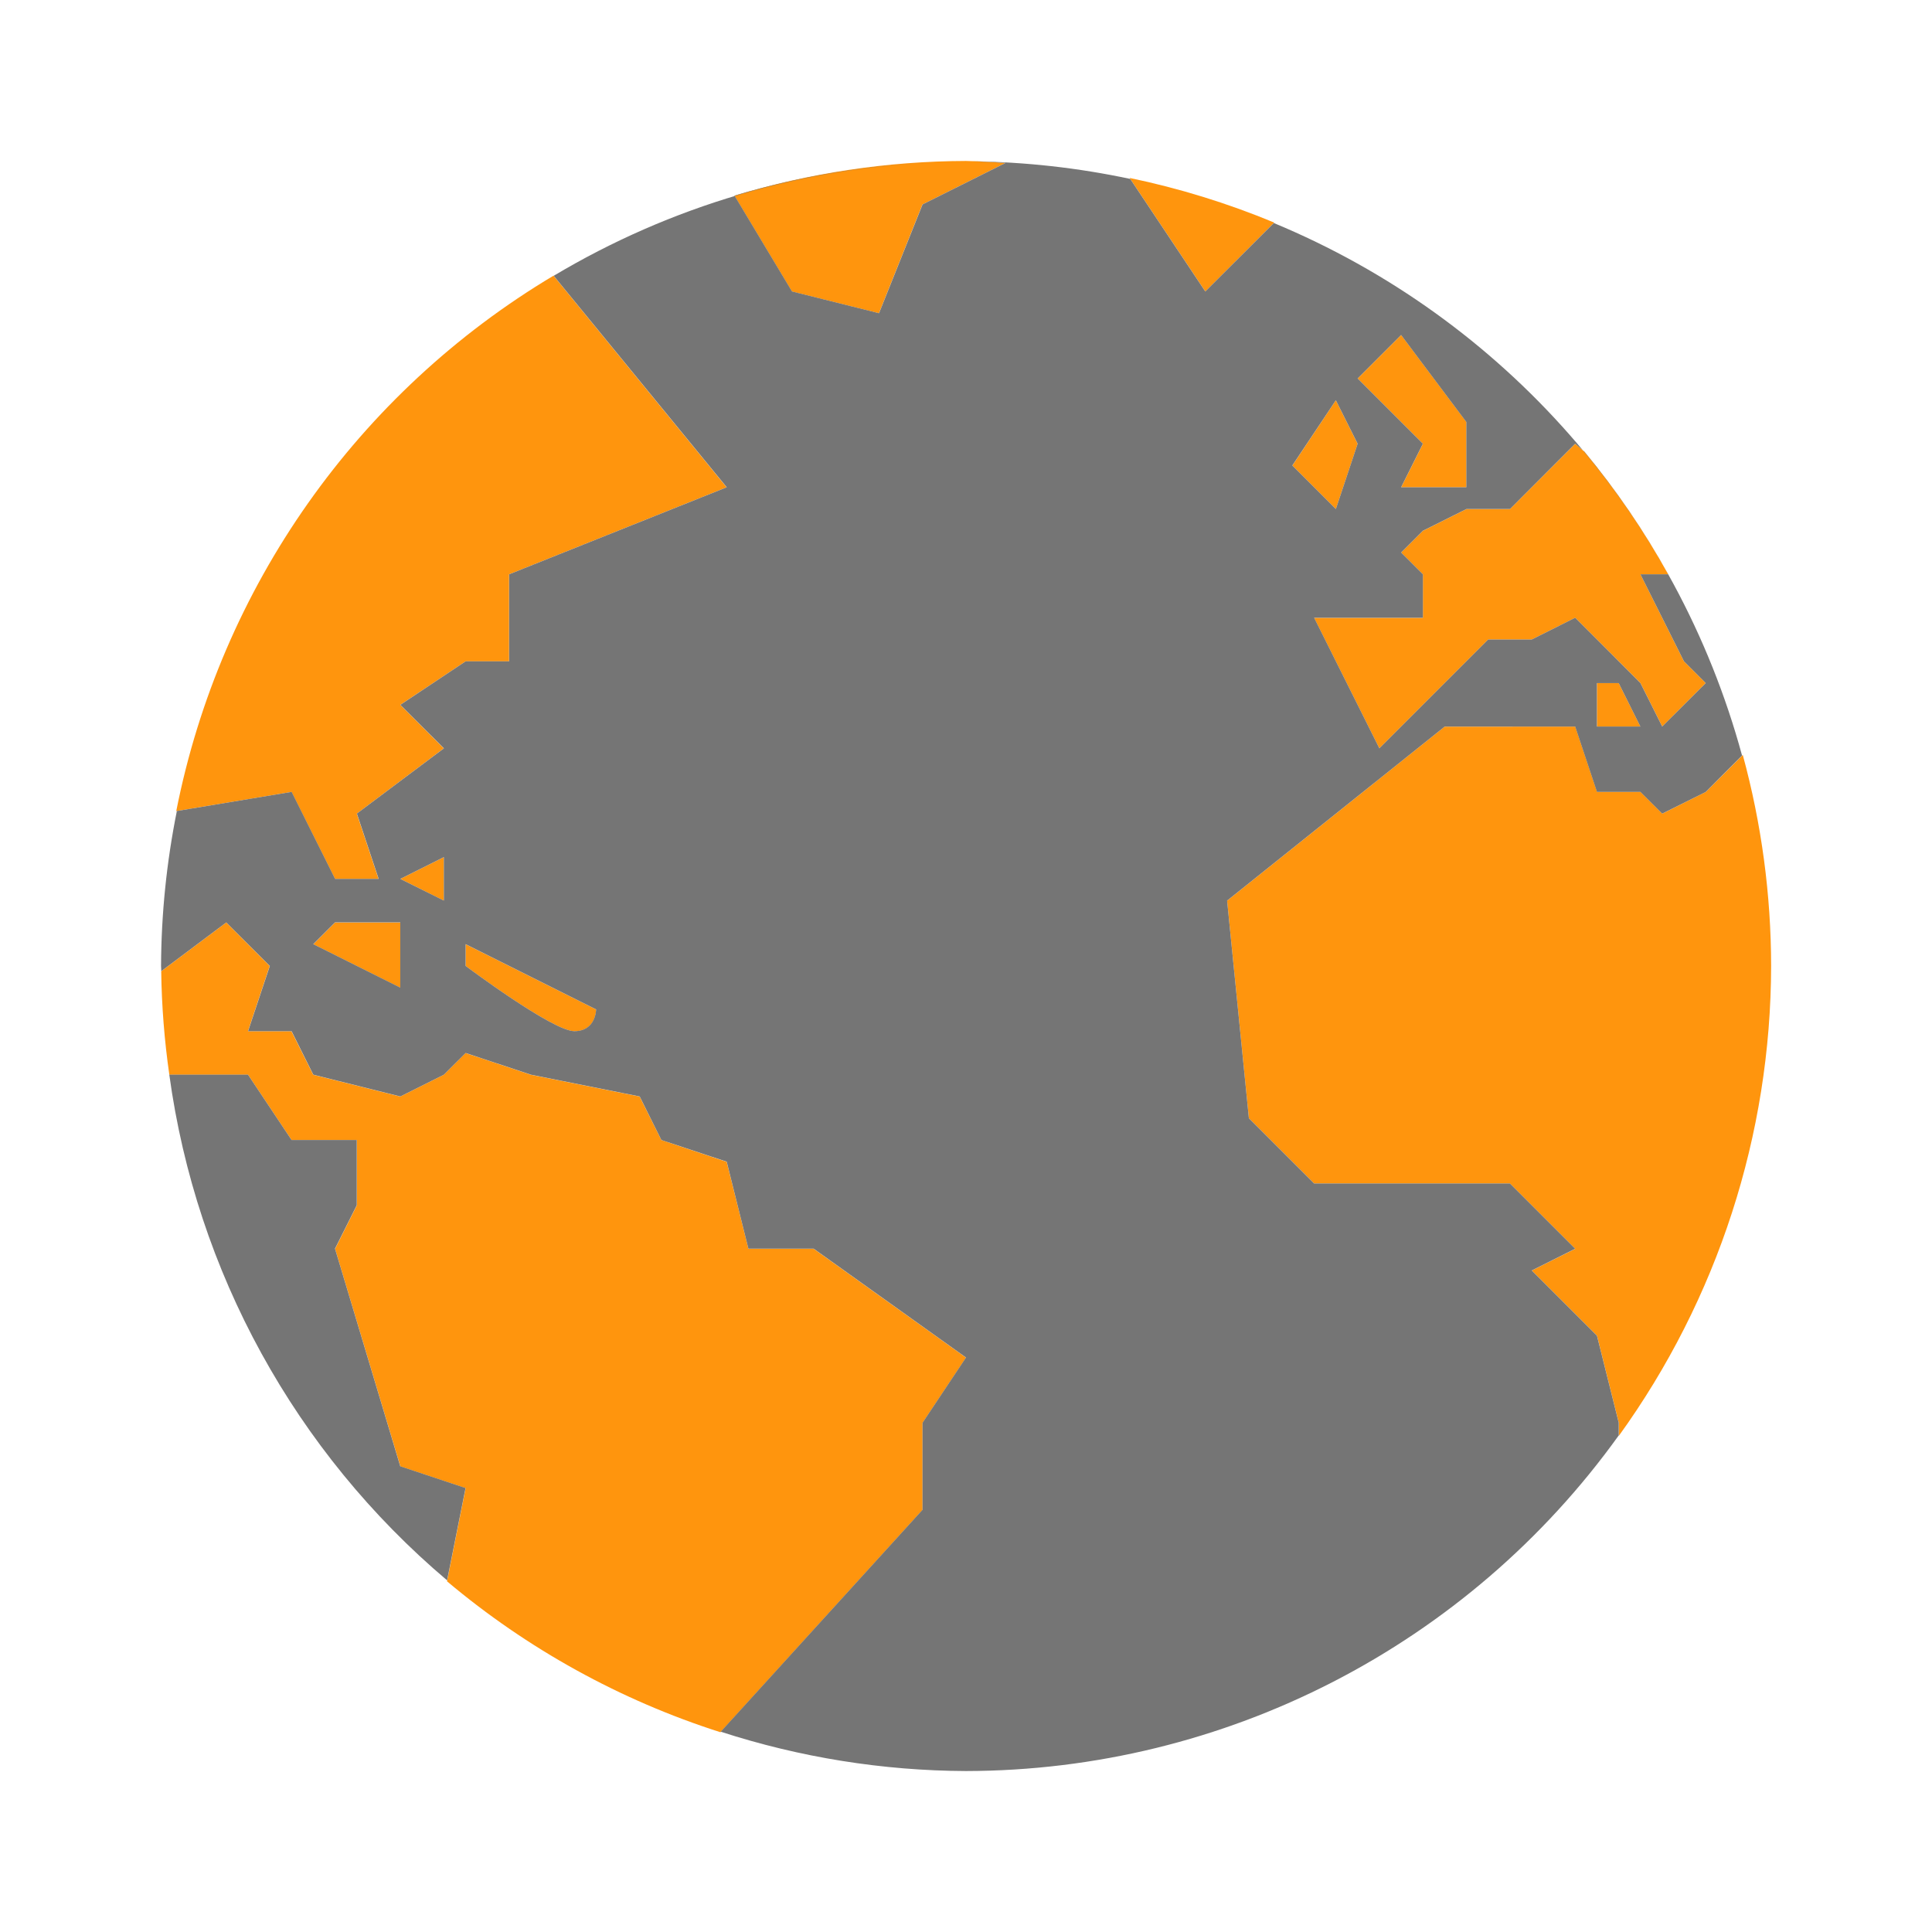
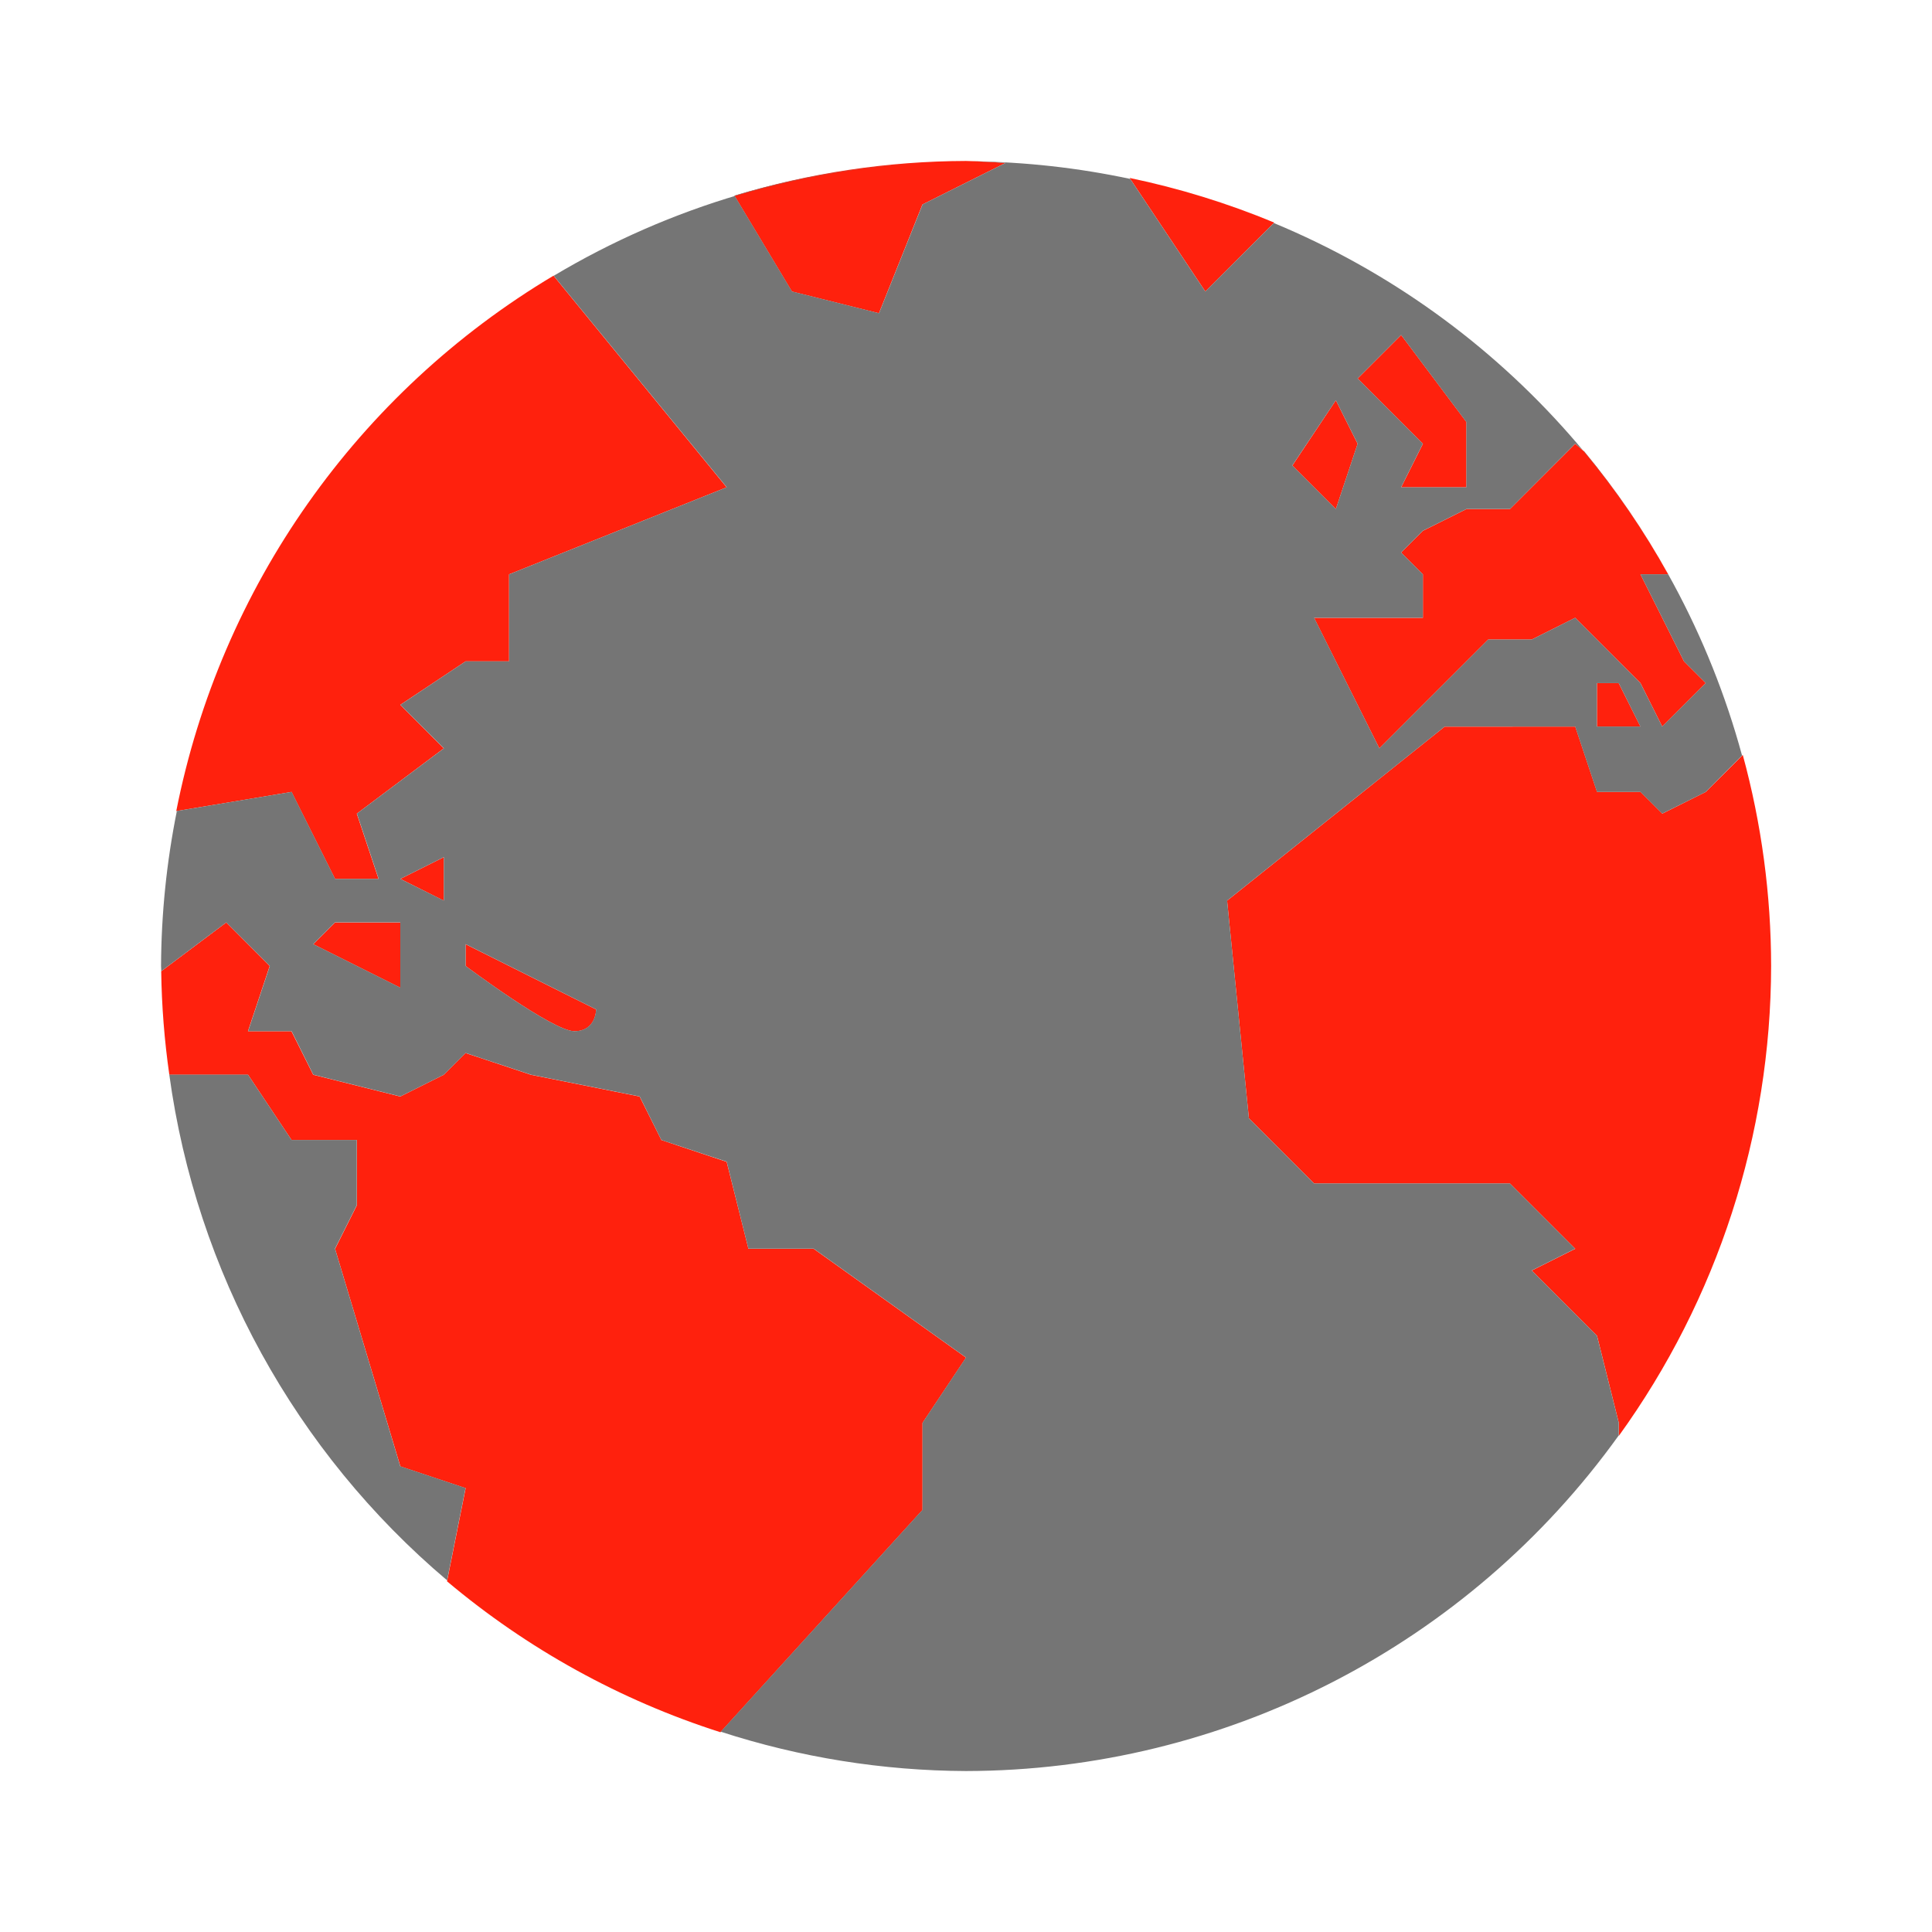
<svg xmlns="http://www.w3.org/2000/svg" width="48" height="48" viewBox="0 0 48 48" id="svg2" version="1.1">
  <defs id="defs8" />
  <g id="layer1" transform="translate(-384,-1004.362)" style="display:inline">
    <g id="g3032" transform="translate(4.006005,0.146)">
-       <path style="display:inline;fill:#ff950d;fill-opacity:1;fill-rule:evenodd;stroke:none;stroke-width:0.8px;stroke-linecap:butt;stroke-linejoin:miter;stroke-opacity:1" d="m 403.994,1008.215 a 20,20 0 0 0 -5.753,0.863 l 1.428,2.381 2.162,0.54 1.081,-2.703 2.064,-1.032 a 20,20 0 0 0 -0.983,-0.049 z m 4.065,0.422 1.881,2.821 1.712,-1.712 a 20,20 0 0 0 -3.593,-1.109 z m -14.313,2.428 a 20,20 0 0 0 -9.373,13.303 l 2.864,-0.477 1.081,2.162 h 1.081 l -0.541,-1.622 2.162,-1.622 -1.081,-1.081 1.622,-1.081 h 1.081 v -2.162 l 5.405,-2.162 z m 21.059,1.474 -1.081,1.081 1.622,1.622 -0.541,1.081 h 1.622 v -1.622 z m -1.622,1.622 -1.081,1.622 1.081,1.081 0.541,-1.622 z m 5.946,1.081 -1.622,1.622 h -1.081 l -1.081,0.54 -0.541,0.54 0.541,0.541 v 1.081 h -2.703 l 1.622,3.243 2.703,-2.703 h 1.081 l 1.081,-0.541 0.541,0.541 1.081,1.081 0.541,1.081 1.081,-1.081 -0.541,-0.541 -0.541,-1.081 -0.541,-1.081 h 0.69 a 20,20 0 0 0 -2.084,-3.048 z m 0.541,5.946 v 1.081 h 1.081 l -0.541,-1.081 z m -3.784,1.081 -5.405,4.324 0.541,5.405 1.622,1.622 h 4.865 l 1.622,1.622 -1.081,0.54 1.622,1.622 0.541,2.162 v 0.324 a 20,20 0 0 0 3.784,-11.675 20,20 0 0 0 -0.704,-5.242 l -0.377,0.377 -0.541,0.54 -1.081,0.54 -0.541,-0.54 h -1.081 l -0.541,-1.622 z m -24.865,3.243 -1.081,0.54 1.081,0.541 z m -5.405,1.622 -1.617,1.213 a 20,20 0 0 0 0.202,2.571 h 0.334 1.622 l 1.081,1.622 h 1.622 v 1.622 l -0.541,1.081 1.622,5.405 1.622,0.541 -0.463,2.314 a 20,20 0 0 0 6.793,3.75 l 5.021,-5.523 v -2.162 l 1.081,-1.622 -3.784,-2.703 h -1.622 l -0.541,-2.162 -1.622,-0.541 -0.541,-1.081 -2.703,-0.541 -1.622,-0.54 -0.541,0.54 -1.081,0.541 -2.162,-0.541 -0.541,-1.081 h -1.081 l 0.541,-1.622 z m 2.703,0 -0.541,0.541 2.162,1.081 v -1.622 z m 3.243,0.541 v 0.54 c 0,0 2.162,1.622 2.703,1.622 0.541,0 0.541,-0.541 0.541,-0.541 z" id="path5434-6" />
+       <path style="display:inline;fill:#ff210d;fill-opacity:1;fill-rule:evenodd;stroke:none;stroke-width:0.8px;stroke-linecap:butt;stroke-linejoin:miter;stroke-opacity:1" d="m 403.994,1008.215 a 20,20 0 0 0 -5.753,0.863 l 1.428,2.381 2.162,0.54 1.081,-2.703 2.064,-1.032 a 20,20 0 0 0 -0.983,-0.049 z m 4.065,0.422 1.881,2.821 1.712,-1.712 a 20,20 0 0 0 -3.593,-1.109 z m -14.313,2.428 a 20,20 0 0 0 -9.373,13.303 l 2.864,-0.477 1.081,2.162 h 1.081 l -0.541,-1.622 2.162,-1.622 -1.081,-1.081 1.622,-1.081 h 1.081 v -2.162 l 5.405,-2.162 z m 21.059,1.474 -1.081,1.081 1.622,1.622 -0.541,1.081 h 1.622 v -1.622 z m -1.622,1.622 -1.081,1.622 1.081,1.081 0.541,-1.622 z m 5.946,1.081 -1.622,1.622 h -1.081 l -1.081,0.54 -0.541,0.54 0.541,0.541 v 1.081 h -2.703 l 1.622,3.243 2.703,-2.703 h 1.081 l 1.081,-0.541 0.541,0.541 1.081,1.081 0.541,1.081 1.081,-1.081 -0.541,-0.541 -0.541,-1.081 -0.541,-1.081 h 0.69 a 20,20 0 0 0 -2.084,-3.048 z m 0.541,5.946 v 1.081 h 1.081 l -0.541,-1.081 z m -3.784,1.081 -5.405,4.324 0.541,5.405 1.622,1.622 h 4.865 l 1.622,1.622 -1.081,0.54 1.622,1.622 0.541,2.162 v 0.324 a 20,20 0 0 0 3.784,-11.675 20,20 0 0 0 -0.704,-5.242 l -0.377,0.377 -0.541,0.54 -1.081,0.54 -0.541,-0.54 h -1.081 l -0.541,-1.622 z m -24.865,3.243 -1.081,0.54 1.081,0.541 z m -5.405,1.622 -1.617,1.213 a 20,20 0 0 0 0.202,2.571 h 0.334 1.622 l 1.081,1.622 h 1.622 v 1.622 l -0.541,1.081 1.622,5.405 1.622,0.541 -0.463,2.314 a 20,20 0 0 0 6.793,3.75 l 5.021,-5.523 v -2.162 l 1.081,-1.622 -3.784,-2.703 h -1.622 l -0.541,-2.162 -1.622,-0.541 -0.541,-1.081 -2.703,-0.541 -1.622,-0.54 -0.541,0.54 -1.081,0.541 -2.162,-0.541 -0.541,-1.081 h -1.081 l 0.541,-1.622 z m 2.703,0 -0.541,0.541 2.162,1.081 v -1.622 z m 3.243,0.541 v 0.54 c 0,0 2.162,1.622 2.703,1.622 0.541,0 0.541,-0.541 0.541,-0.541 z" id="path5434-6" />
      <path id="path5430-0" d="m 404.137,1008.223 a 20,20 0 0 1 0.84,0.041 l -2.062,1.031 -1.082,2.703 -2.162,-0.541 -1.428,-2.381 a 20,20 0 0 1 5.086,-0.826 20,20 0 0 0 -9.578,2.818 l 4.299,5.254 -5.406,2.162 v 2.162 h -1.08 l -1.623,1.082 1.082,1.08 -2.162,1.621 0.541,1.623 h -1.082 l -1.08,-2.162 -2.852,0.475 a 20,20 0 0 0 -0.393,3.852 20,20 0 0 0 0.006,0.127 l 1.615,-1.211 1.082,1.082 -0.541,1.621 h 1.082 l 0.539,1.08 2.162,0.541 1.082,-0.541 0.541,-0.539 1.621,0.539 2.703,0.541 0.539,1.082 1.623,0.539 0.539,2.162 h 1.623 l 3.783,2.703 -1.08,1.621 v 2.162 l -5.014,5.514 a 20,20 0 0 0 6.094,0.977 20,20 0 0 0 16.217,-8.338 v -0.315 l -0.541,-2.162 -1.621,-1.621 1.08,-0.541 -1.621,-1.621 h -4.865 l -1.621,-1.621 -0.541,-5.406 5.406,-4.324 h 3.242 l 0.541,1.623 h 1.08 l 0.541,0.539 1.082,-0.539 0.539,-0.541 0.363,-0.363 a 20,20 0 0 0 -11.633,-13.23 l -1.703,1.701 -1.865,-2.797 a 20,20 0 0 0 -3.938,-0.438 z m 4.596,0.586 a 20,20 0 0 1 0.85,0.217 20,20 0 0 0 -0.85,-0.217 z m 1.605,0.467 a 20,20 0 0 1 1.162,0.416 20,20 0 0 0 -1.162,-0.416 z m -16.703,1.863 a 20,20 0 0 0 -1.486,0.992 20,20 0 0 1 1.486,-0.992 z m -1.645,1.113 a 20,20 0 0 0 -1.379,1.131 20,20 0 0 1 1.379,-1.131 z m 22.814,0.287 1.621,2.162 v 1.621 h -1.621 l 0.541,-1.082 -1.621,-1.621 z m -24.377,1.016 a 20,20 0 0 0 -1.199,1.205 20,20 0 0 1 1.199,-1.205 z m 22.756,0.605 0.541,1.08 -0.541,1.623 -1.082,-1.082 z m -24.203,0.881 a 20,20 0 0 0 -1.014,1.248 20,20 0 0 1 1.014,-1.248 z m 30.148,0.199 0.229,0.197 a 20,20 0 0 1 2.084,3.047 h -0.691 l 0.541,1.08 0.541,1.082 0.541,0.541 -1.082,1.08 -0.541,-1.08 -1.08,-1.082 -0.541,-0.541 -1.08,0.541 h -1.082 l -2.703,2.703 -1.621,-3.244 h 2.703 v -1.08 l -0.541,-0.541 0.541,-0.541 1.08,-0.539 h 1.082 z m -31.398,1.379 a 20,20 0 0 0 -0.867,1.316 20,20 0 0 1 0.867,-1.316 z m -1.096,1.713 a 20,20 0 0 0 -0.701,1.34 20,20 0 0 1 0.701,-1.34 z m -0.92,1.83 a 20,20 0 0 0 -0.527,1.305 20,20 0 0 1 0.527,-1.305 z m 33.955,1.025 h 0.541 l 0.539,1.08 h -1.08 z m -34.695,0.92 a 20,20 0 0 0 -0.361,1.25 20,20 0 0 1 0.361,-1.25 z m 38.574,1.953 a 20,20 0 0 1 0.439,4.049 20,20 0 0 0 -0.439,-4.049 z m -32.527,1.451 v 1.08 l -1.082,-0.539 z m -2.703,1.621 h 1.621 v 1.621 l -2.162,-1.08 z m 3.244,0.541 3.242,1.621 c 0,0 -4.7e-4,0.541 -0.541,0.541 -0.541,0 -2.701,-1.621 -2.701,-1.621 z m -7.553,0.844 a 20,20 0 0 0 0.191,2.398 20,20 0 0 1 -0.191,-2.398 z m 0.191,2.398 a 20,20 0 0 0 6.902,12.564 l 0.459,-2.293 -1.623,-0.541 -1.621,-5.406 0.541,-1.08 v -1.621 h -1.621 l -1.082,-1.623 h -1.621 z m 39.766,-1.949 a 20,20 0 0 1 -0.094,1.238 20,20 0 0 0 0.094,-1.238 z m -0.197,2.1 a 20,20 0 0 1 -0.215,1.215 20,20 0 0 0 0.215,-1.215 z m -0.365,1.881 a 20,20 0 0 1 -0.377,1.336 20,20 0 0 0 0.377,-1.336 z m -0.553,1.863 a 20,20 0 0 1 -0.553,1.406 20,20 0 0 0 0.553,-1.406 z m -0.729,1.799 a 20,20 0 0 1 -0.746,1.451 20,20 0 0 0 0.746,-1.451 z m -0.9,1.719 a 20,20 0 0 1 -0.949,1.465 20,20 0 0 0 0.949,-1.465 z m -29.922,5.324 a 20,20 0 0 0 0.953,0.725 20,20 0 0 1 -0.953,-0.725 z m 1.576,1.172 a 20,20 0 0 0 1.154,0.707 20,20 0 0 1 -1.154,-0.707 z m 1.676,1.006 a 20,20 0 0 0 1.303,0.629 20,20 0 0 1 -1.303,-0.629 z m 1.797,0.85 a 20,20 0 0 0 1.23,0.455 20,20 0 0 1 -1.23,-0.455 z" style="color:#000000;display:inline;overflow:visible;visibility:visible;opacity:1;fill:#757575;fill-opacity:1;fill-rule:nonzero;stroke:none;stroke-width:70.866;stroke-linecap:round;stroke-linejoin:round;stroke-miterlimit:4;stroke-dasharray:none;stroke-dashoffset:0;stroke-opacity:1;marker:none;enable-background:accumulate" />
    </g>
  </g>
</svg>
